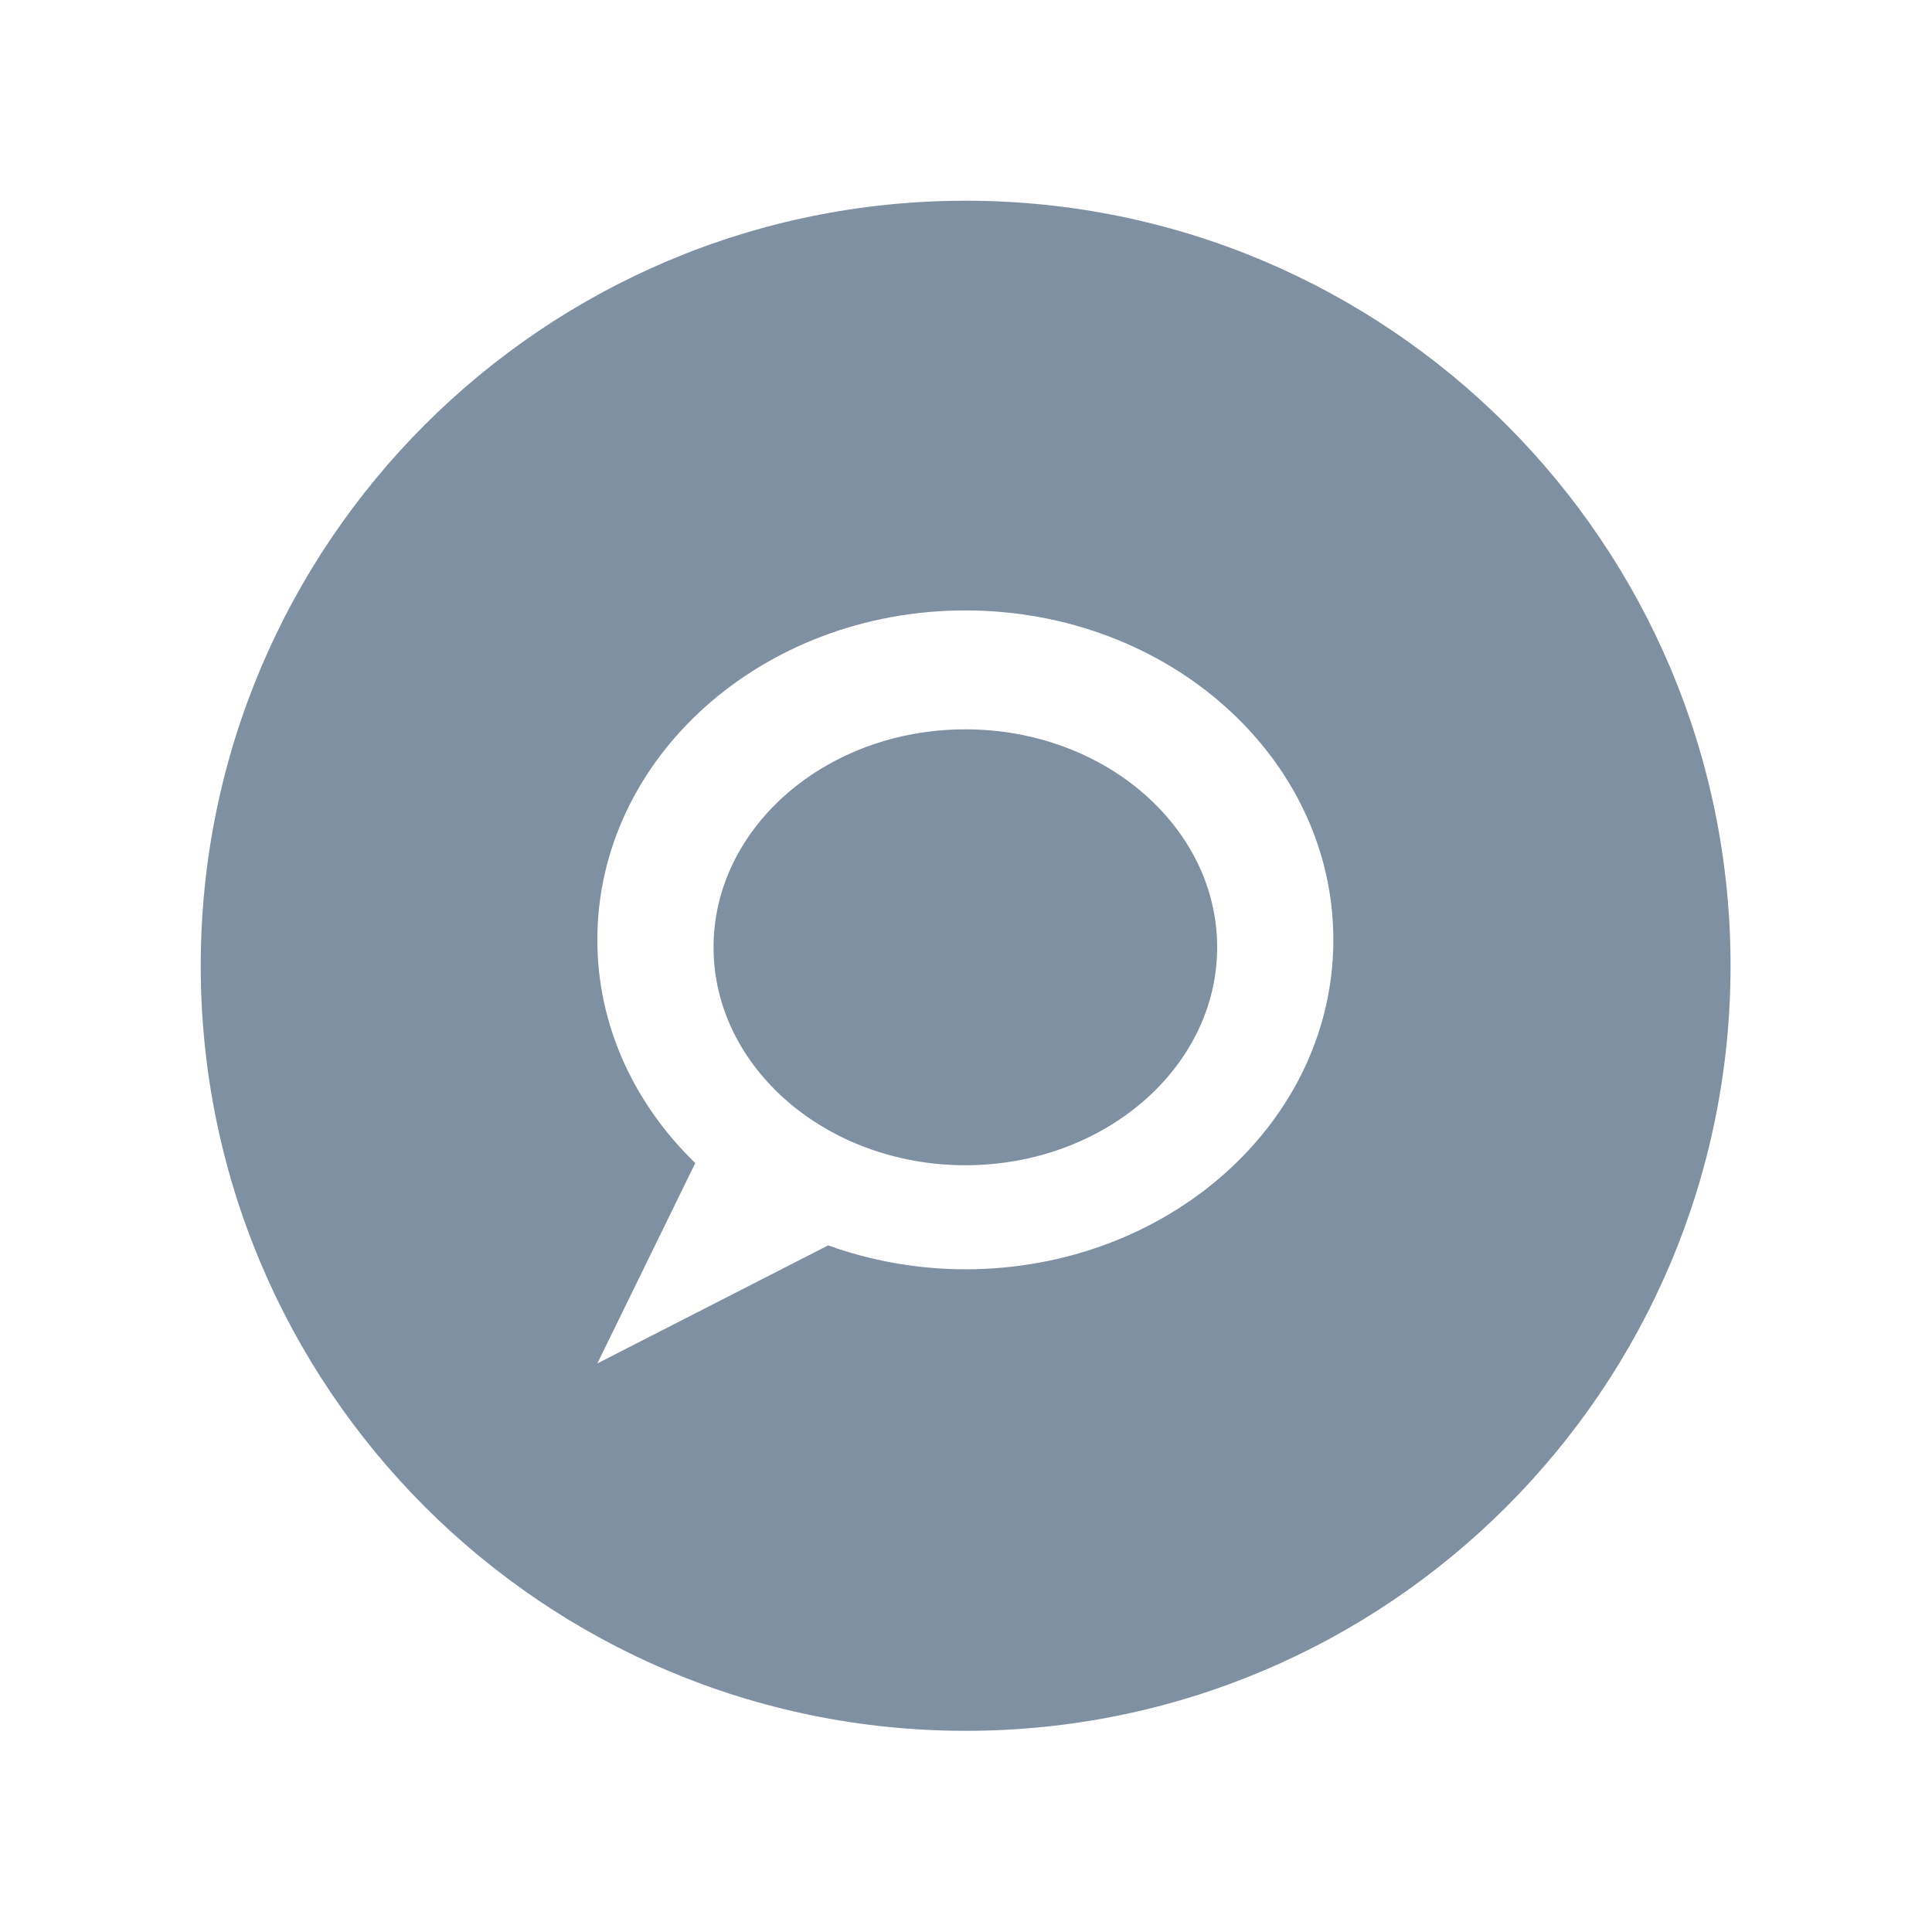
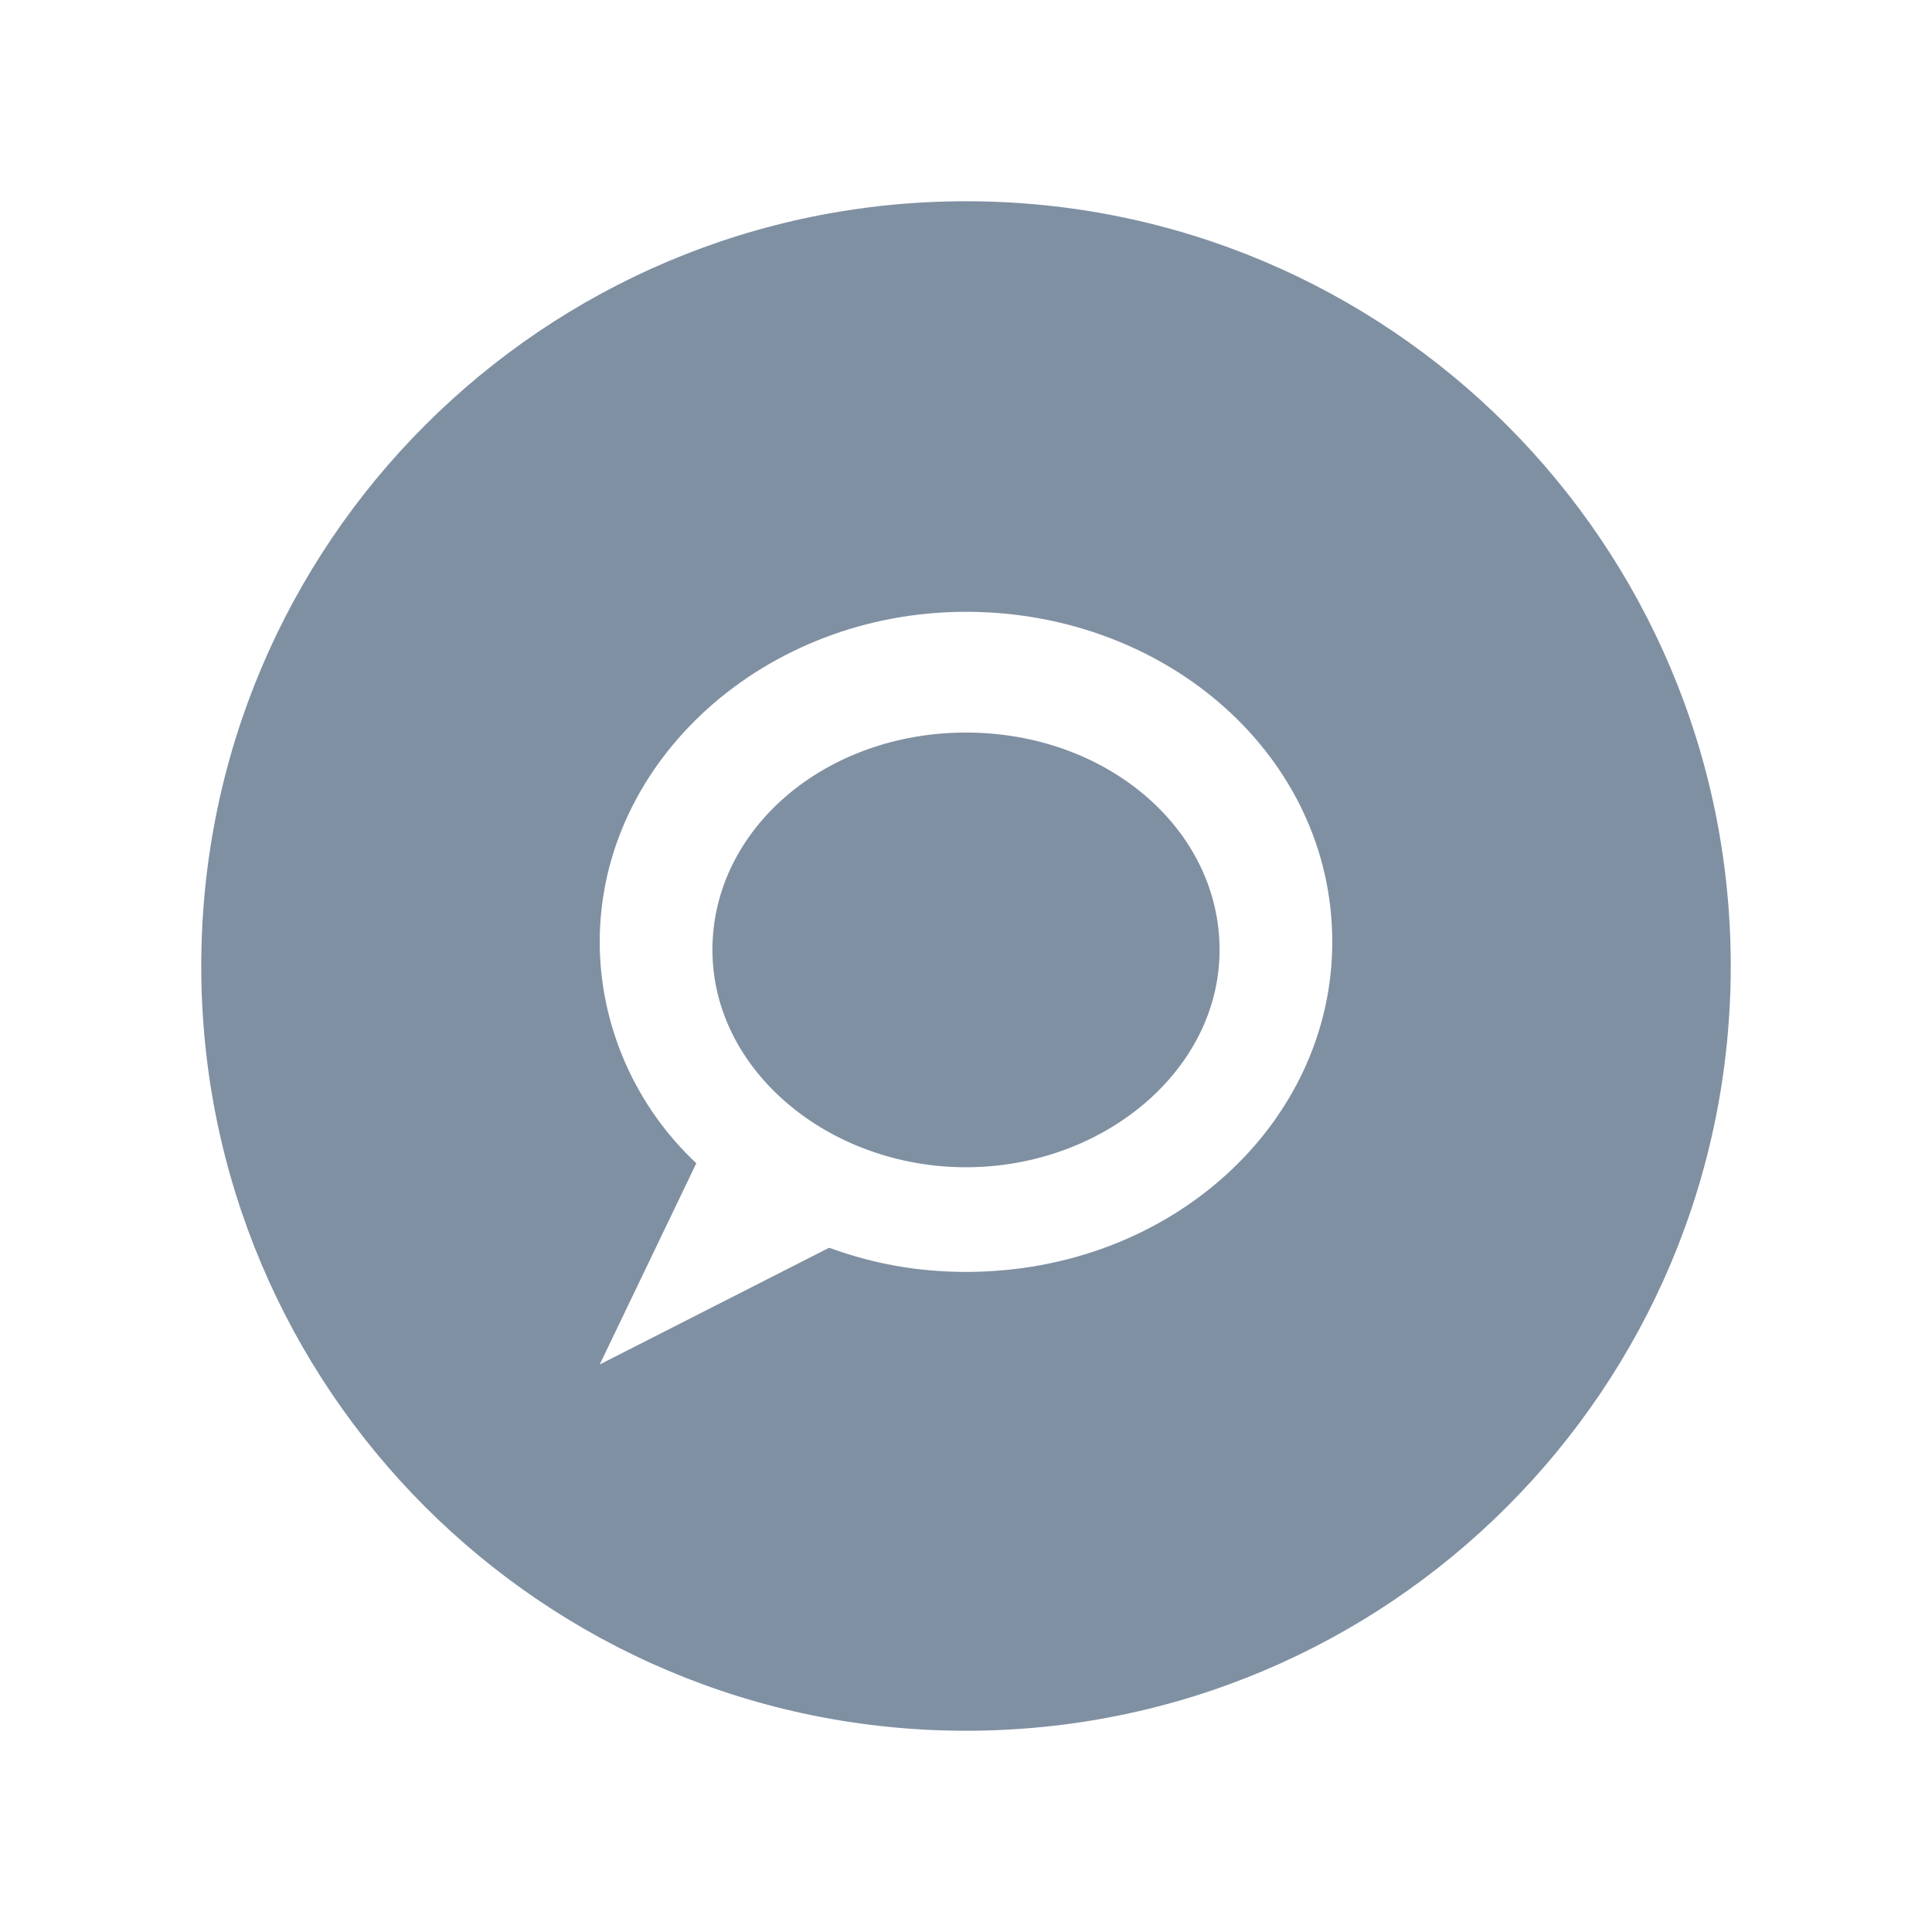
- <svg xmlns="http://www.w3.org/2000/svg" width="48px" height="48px">
-   <path fill-rule="evenodd" fill="rgb(255, 255, 255)" d="M24.000,-0.000 C37.255,-0.000 48.000,10.745 48.000,24.000 C48.000,37.255 37.255,48.000 24.000,48.000 C10.745,48.000 -0.000,37.255 -0.000,24.000 C-0.000,10.745 10.745,-0.000 24.000,-0.000 Z" />
-   <path fill-rule="evenodd" fill="rgb(128, 144, 163)" d="M23.991,43.002 C13.498,43.002 4.987,34.490 4.987,23.994 C4.987,13.496 13.498,4.987 23.991,4.987 C34.484,4.987 42.995,13.496 42.995,23.994 C42.995,34.490 34.484,43.002 23.991,43.002 ZM23.984,15.166 C18.935,15.166 14.841,18.831 14.841,23.350 C14.841,25.493 15.768,27.437 17.274,28.896 L14.841,33.874 L20.576,30.941 C21.629,31.320 22.779,31.535 23.984,31.535 C29.035,31.535 33.127,27.870 33.127,23.350 C33.127,18.831 29.035,15.166 23.984,15.166 ZM23.984,28.950 C20.535,28.950 17.728,26.521 17.728,23.535 C17.728,20.549 20.535,18.120 23.984,18.120 C27.434,18.120 30.240,20.549 30.240,23.535 C30.240,26.521 27.434,28.950 23.984,28.950 Z" />
+ <svg xmlns="http://www.w3.org/2000/svg" version="1.1" id="Layer_1" x="0px" y="0px" viewBox="0 0 48 48" style="enable-background:new 0 0 48 48;" xml:space="preserve">
+   <style type="text/css">
+ 	.st0{fill:#8090A3;}
+ </style>
+   <path class="st0" d="M24,43C13.5,43,5,34.5,5,24C5,13.5,13.5,5,24,5s19,8.5,19,19C43,34.5,34.5,43,24,43z M24,15.2  c-5,0-9.1,3.7-9.1,8.2c0,2.1,0.9,4.1,2.4,5.5l-2.4,5l5.7-2.9c1.1,0.4,2.2,0.6,3.4,0.6c5.1,0,9.1-3.7,9.1-8.2  C33.1,18.8,29,15.2,24,15.2z M24,29c-3.4,0-6.3-2.4-6.3-5.4s2.8-5.4,6.3-5.4c3.5,0,6.3,2.4,6.3,5.4S27.4,29,24,29z" />
</svg>
